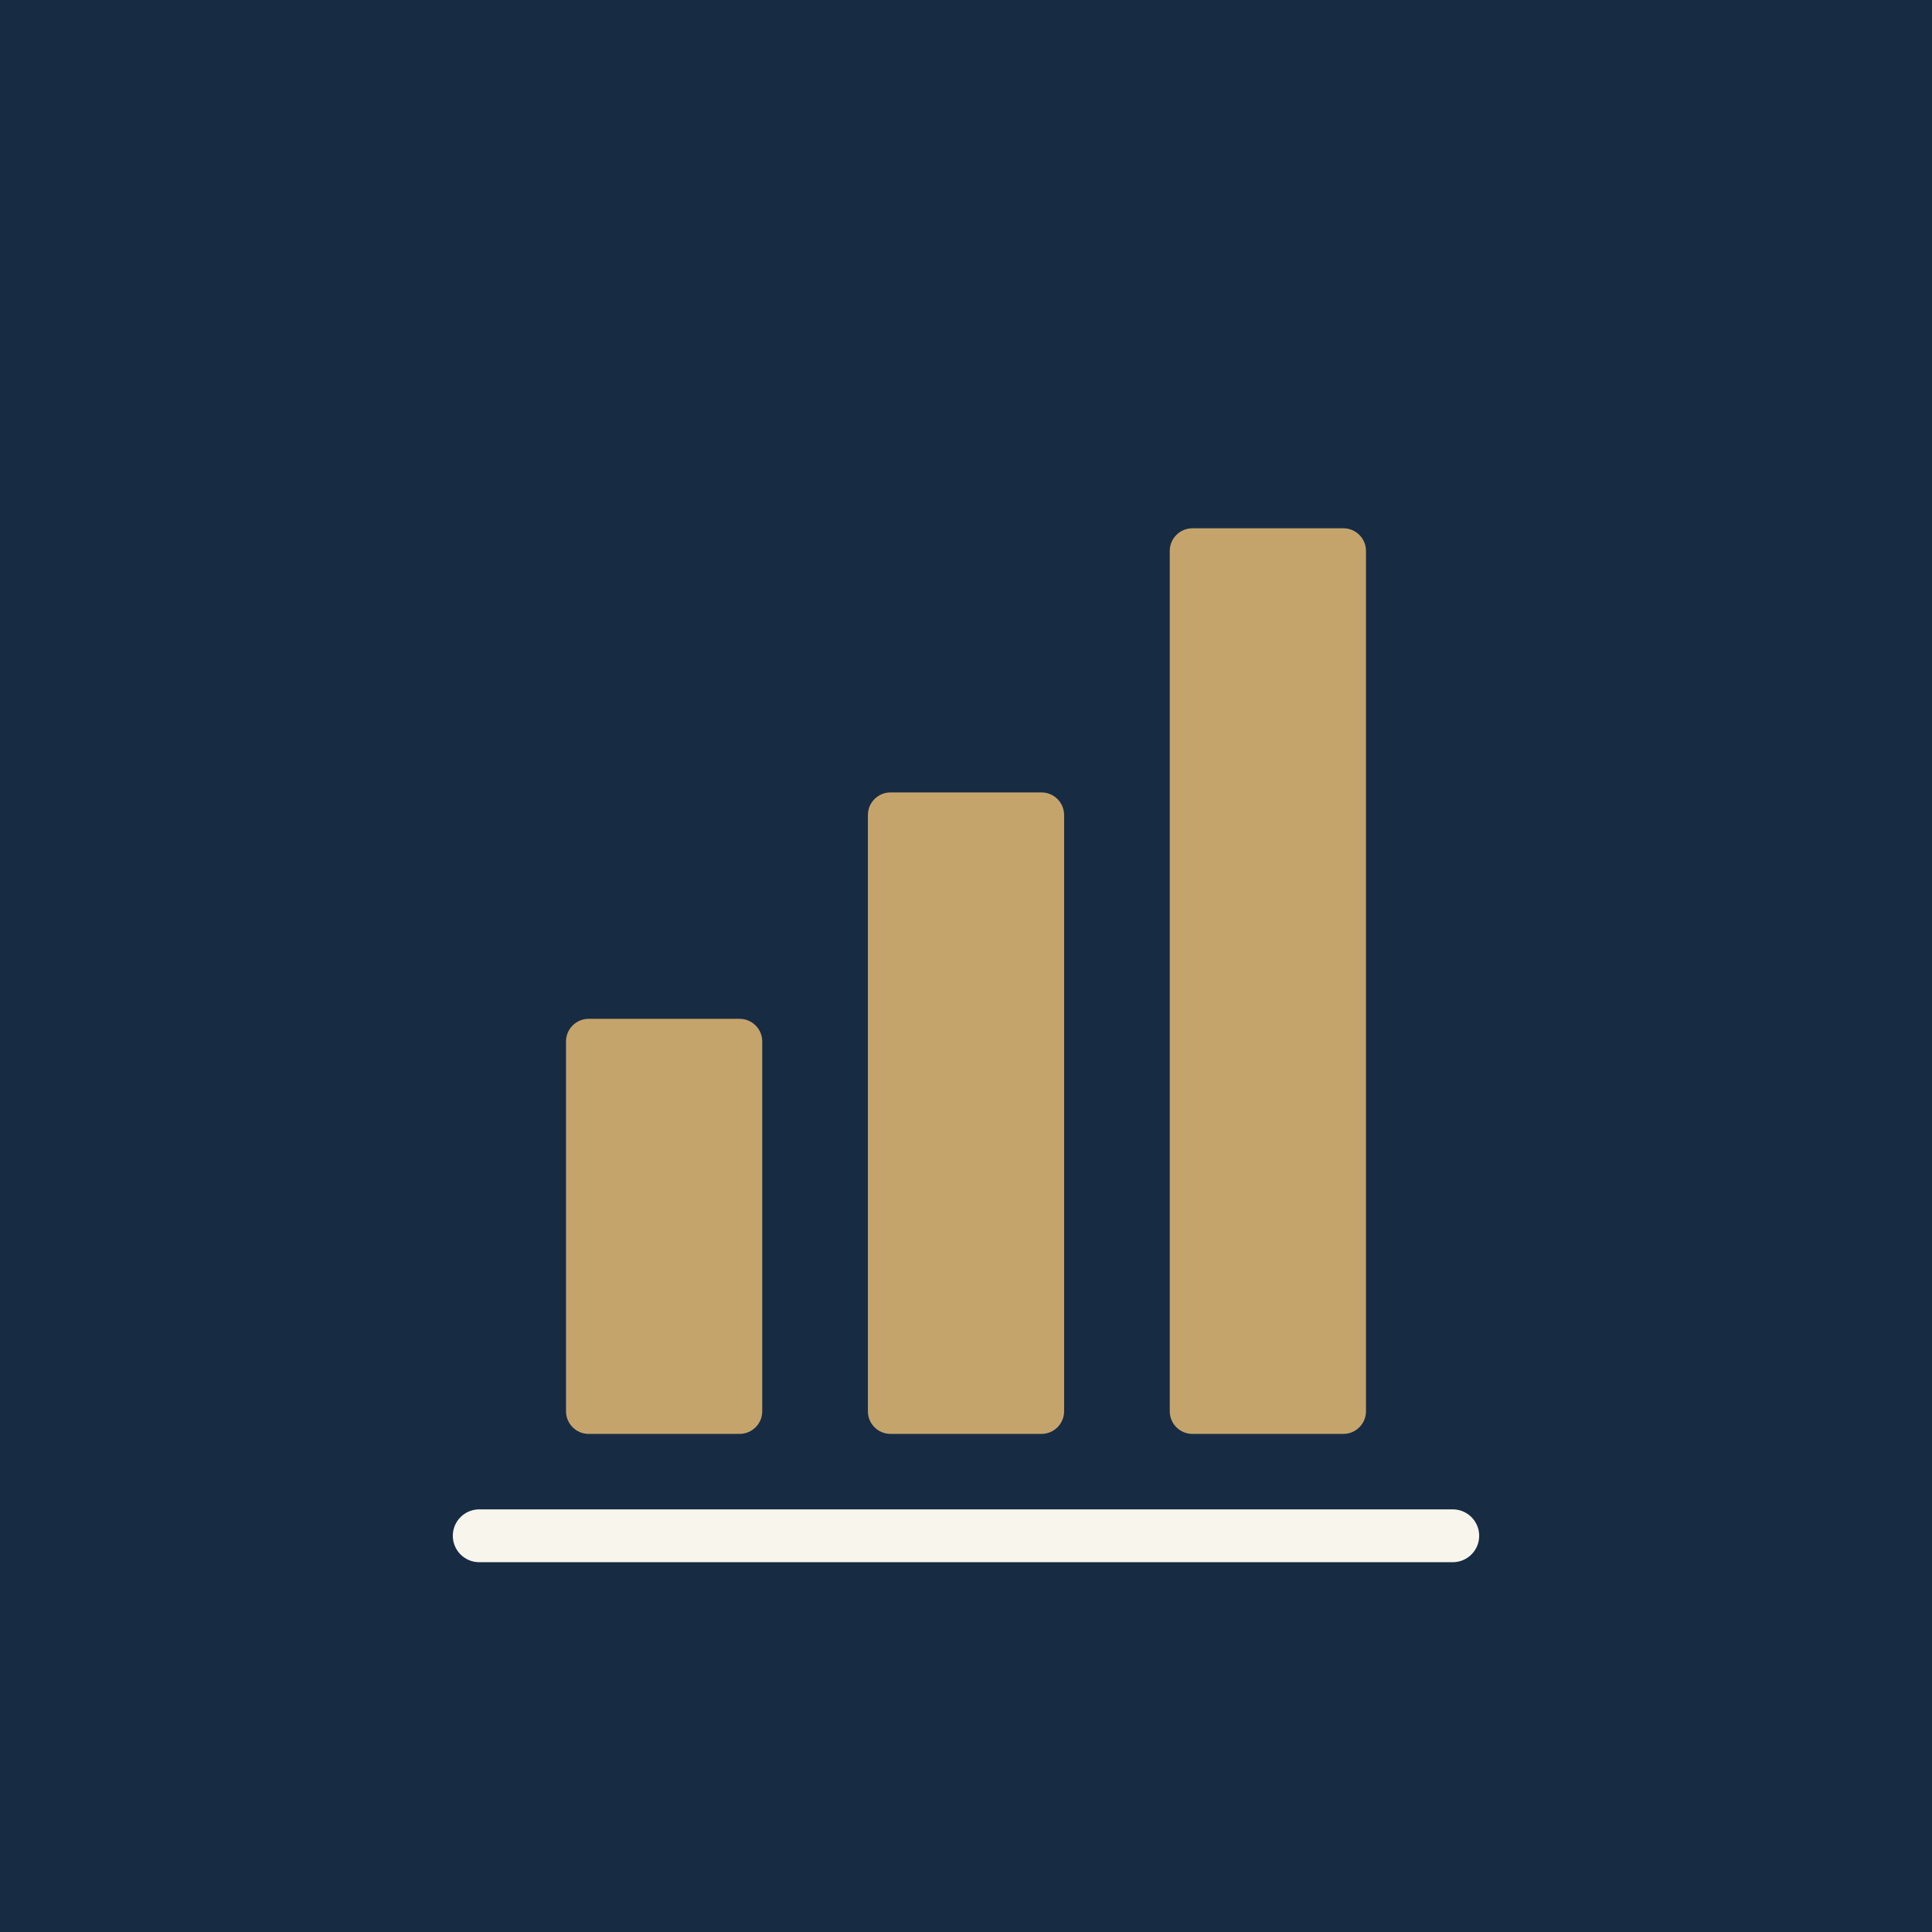
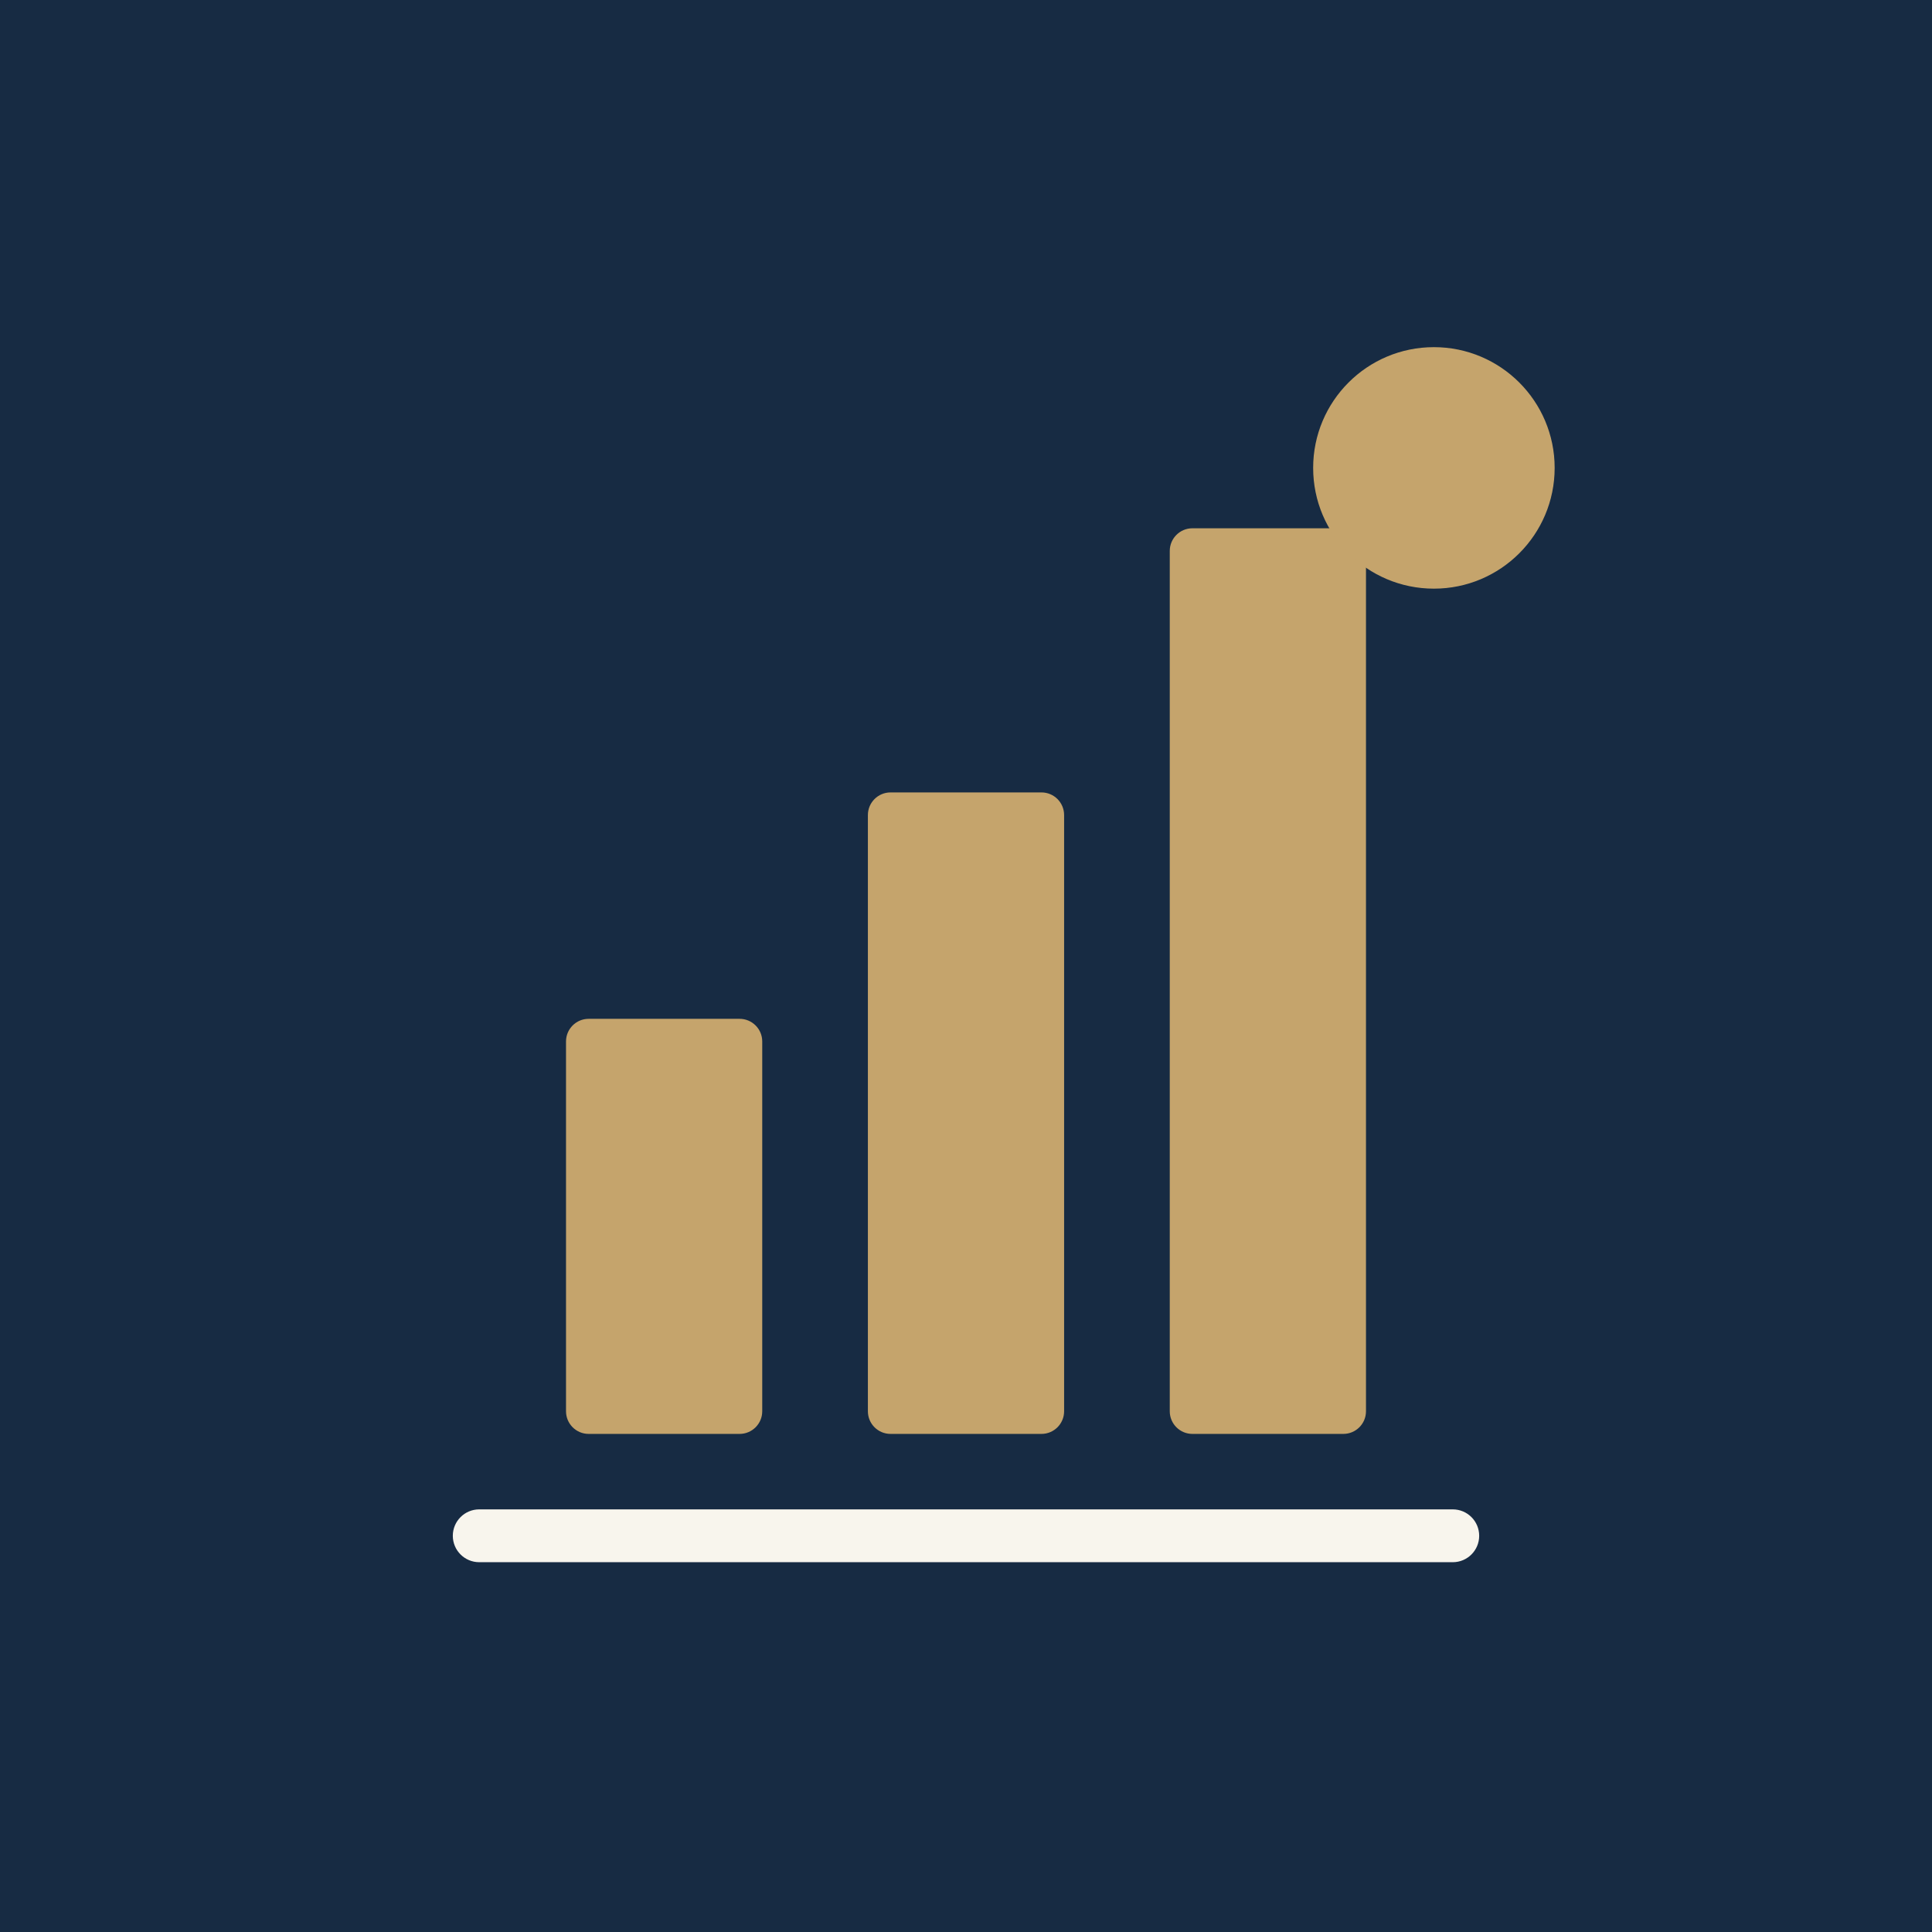
<svg xmlns="http://www.w3.org/2000/svg" viewBox="0 0 512 512">
  <rect width="512" height="512" fill="#172B43" />
  <g fill="#C5A46C">
    <rect x="150" y="270" width="52" height="110" rx="6" />
    <rect x="230" y="210" width="52" height="170" rx="6" />
    <rect x="310" y="140" width="52" height="240" rx="6" />
+     <circle cx="380" cy="124" r="32" />
  </g>
  <rect x="120" y="400" width="272" height="14" rx="7" fill="#F8F5ED" />
</svg>
